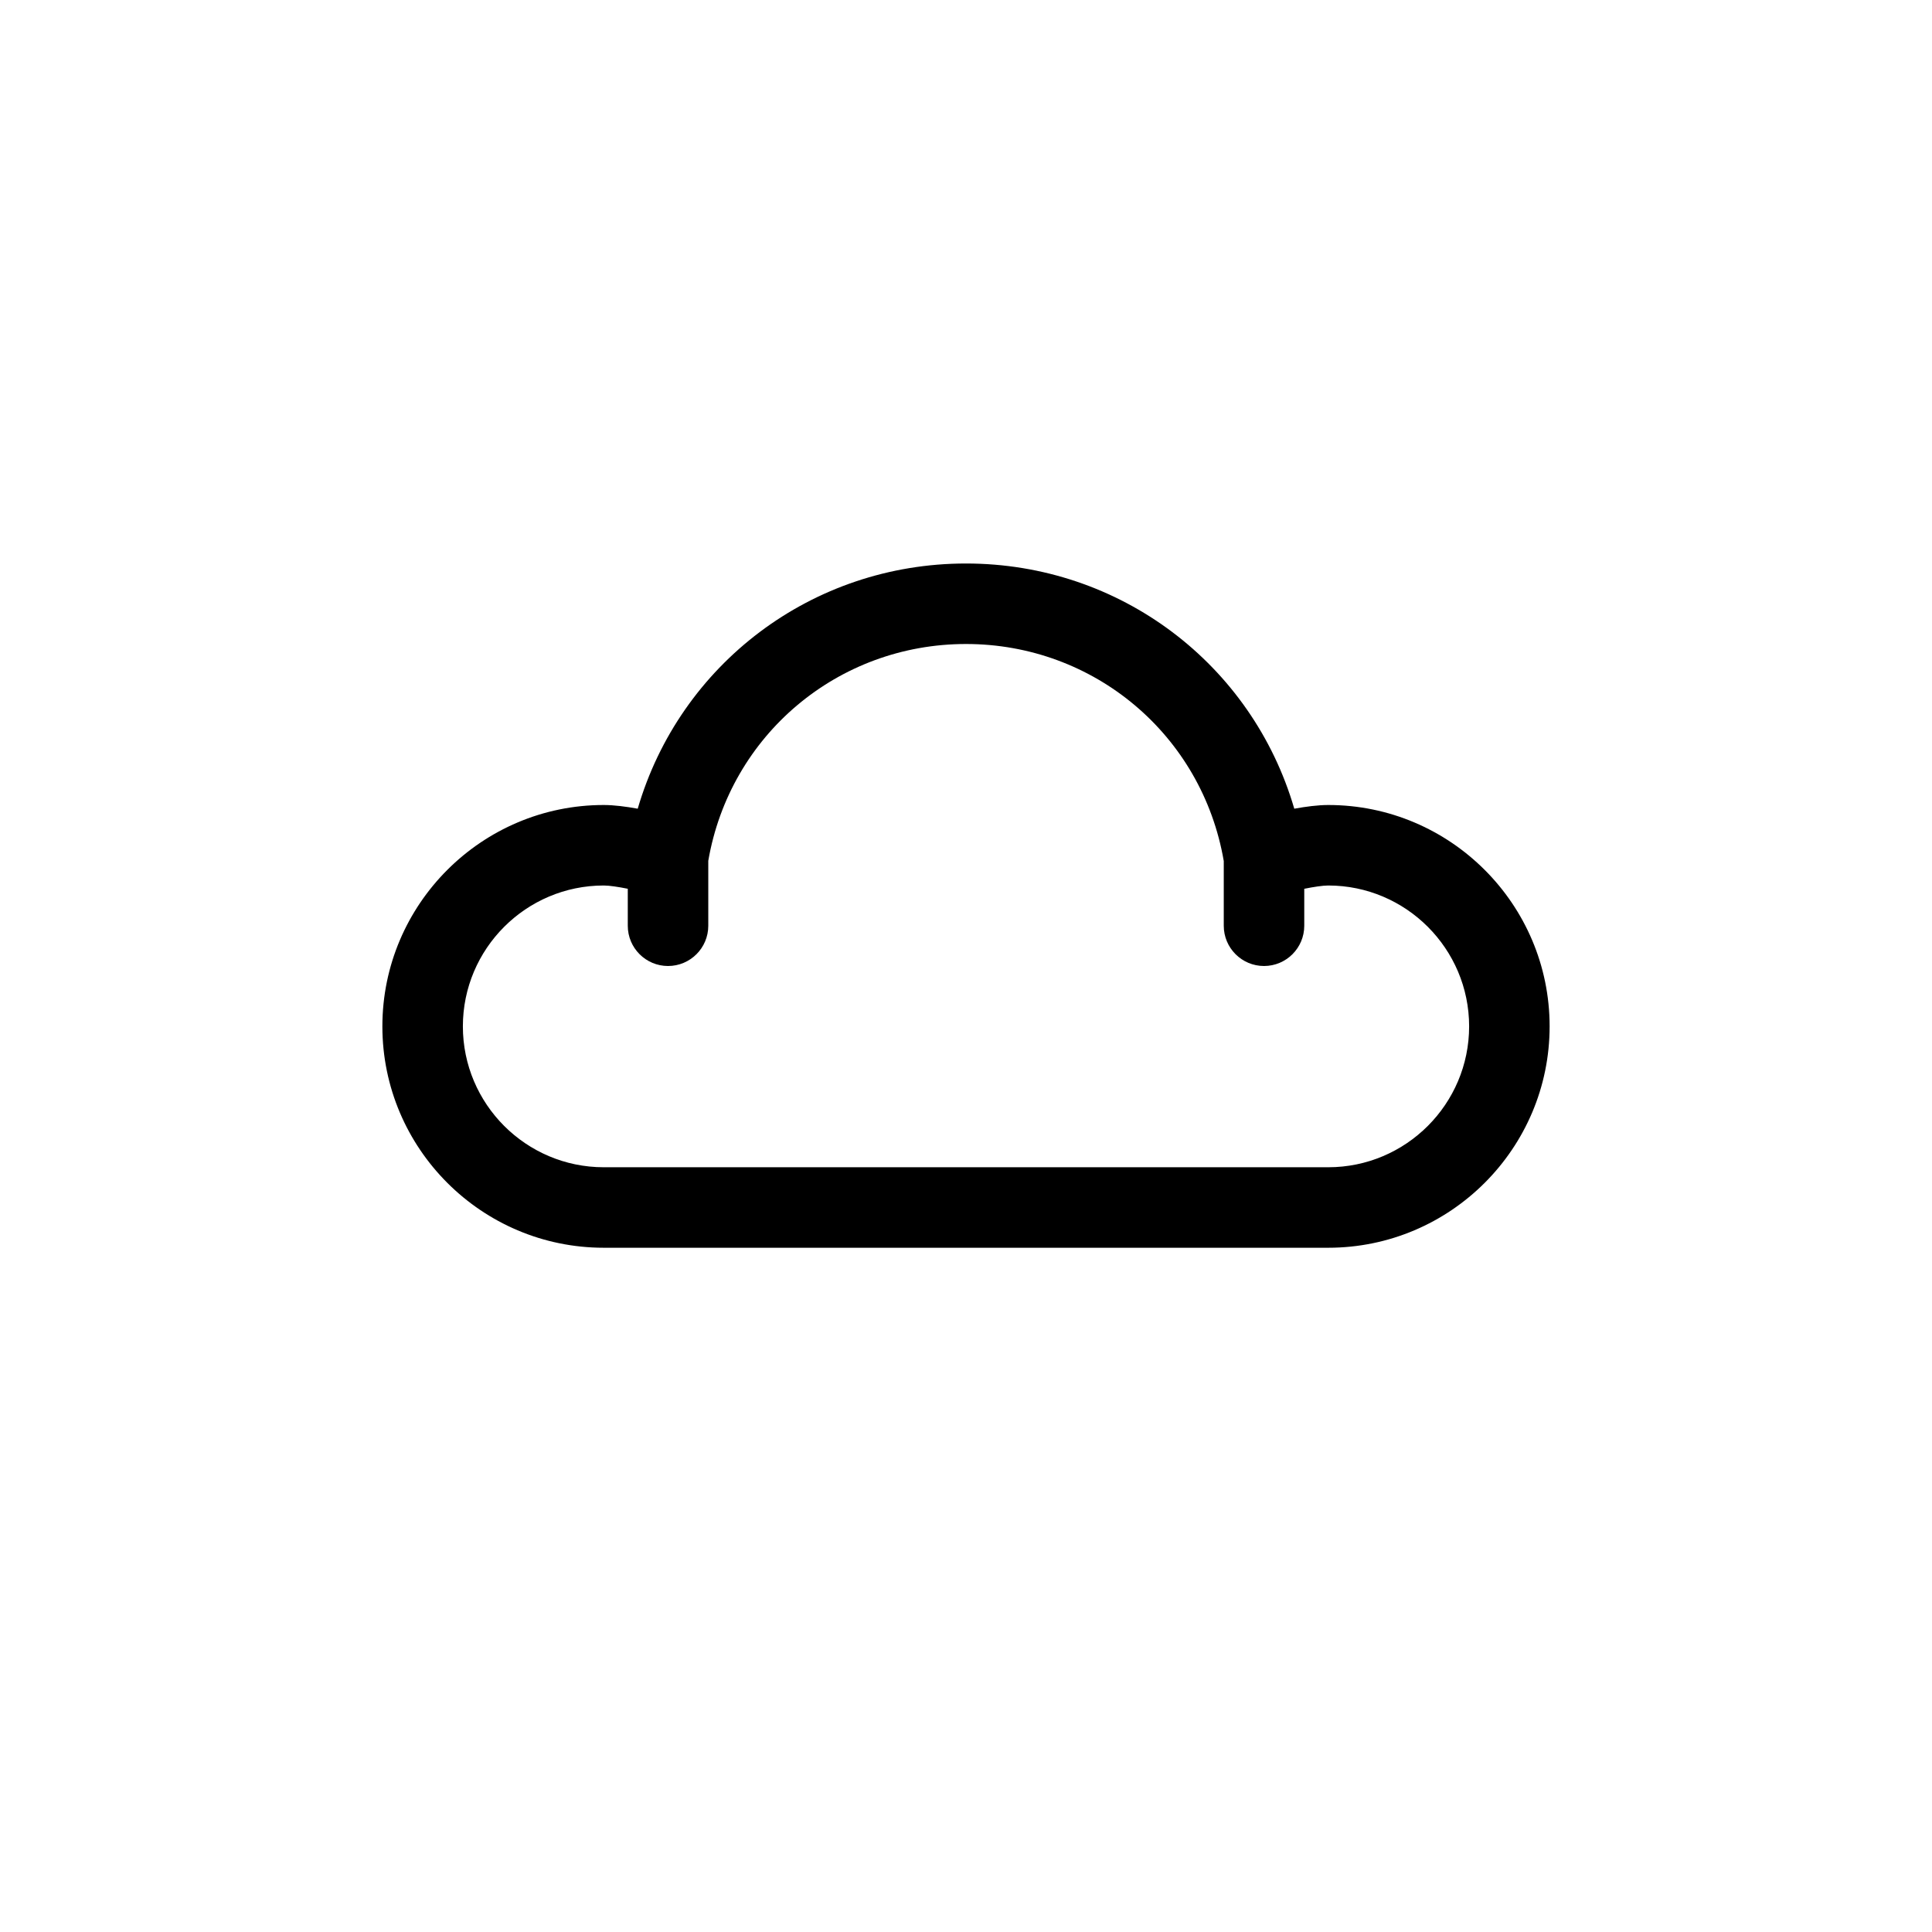
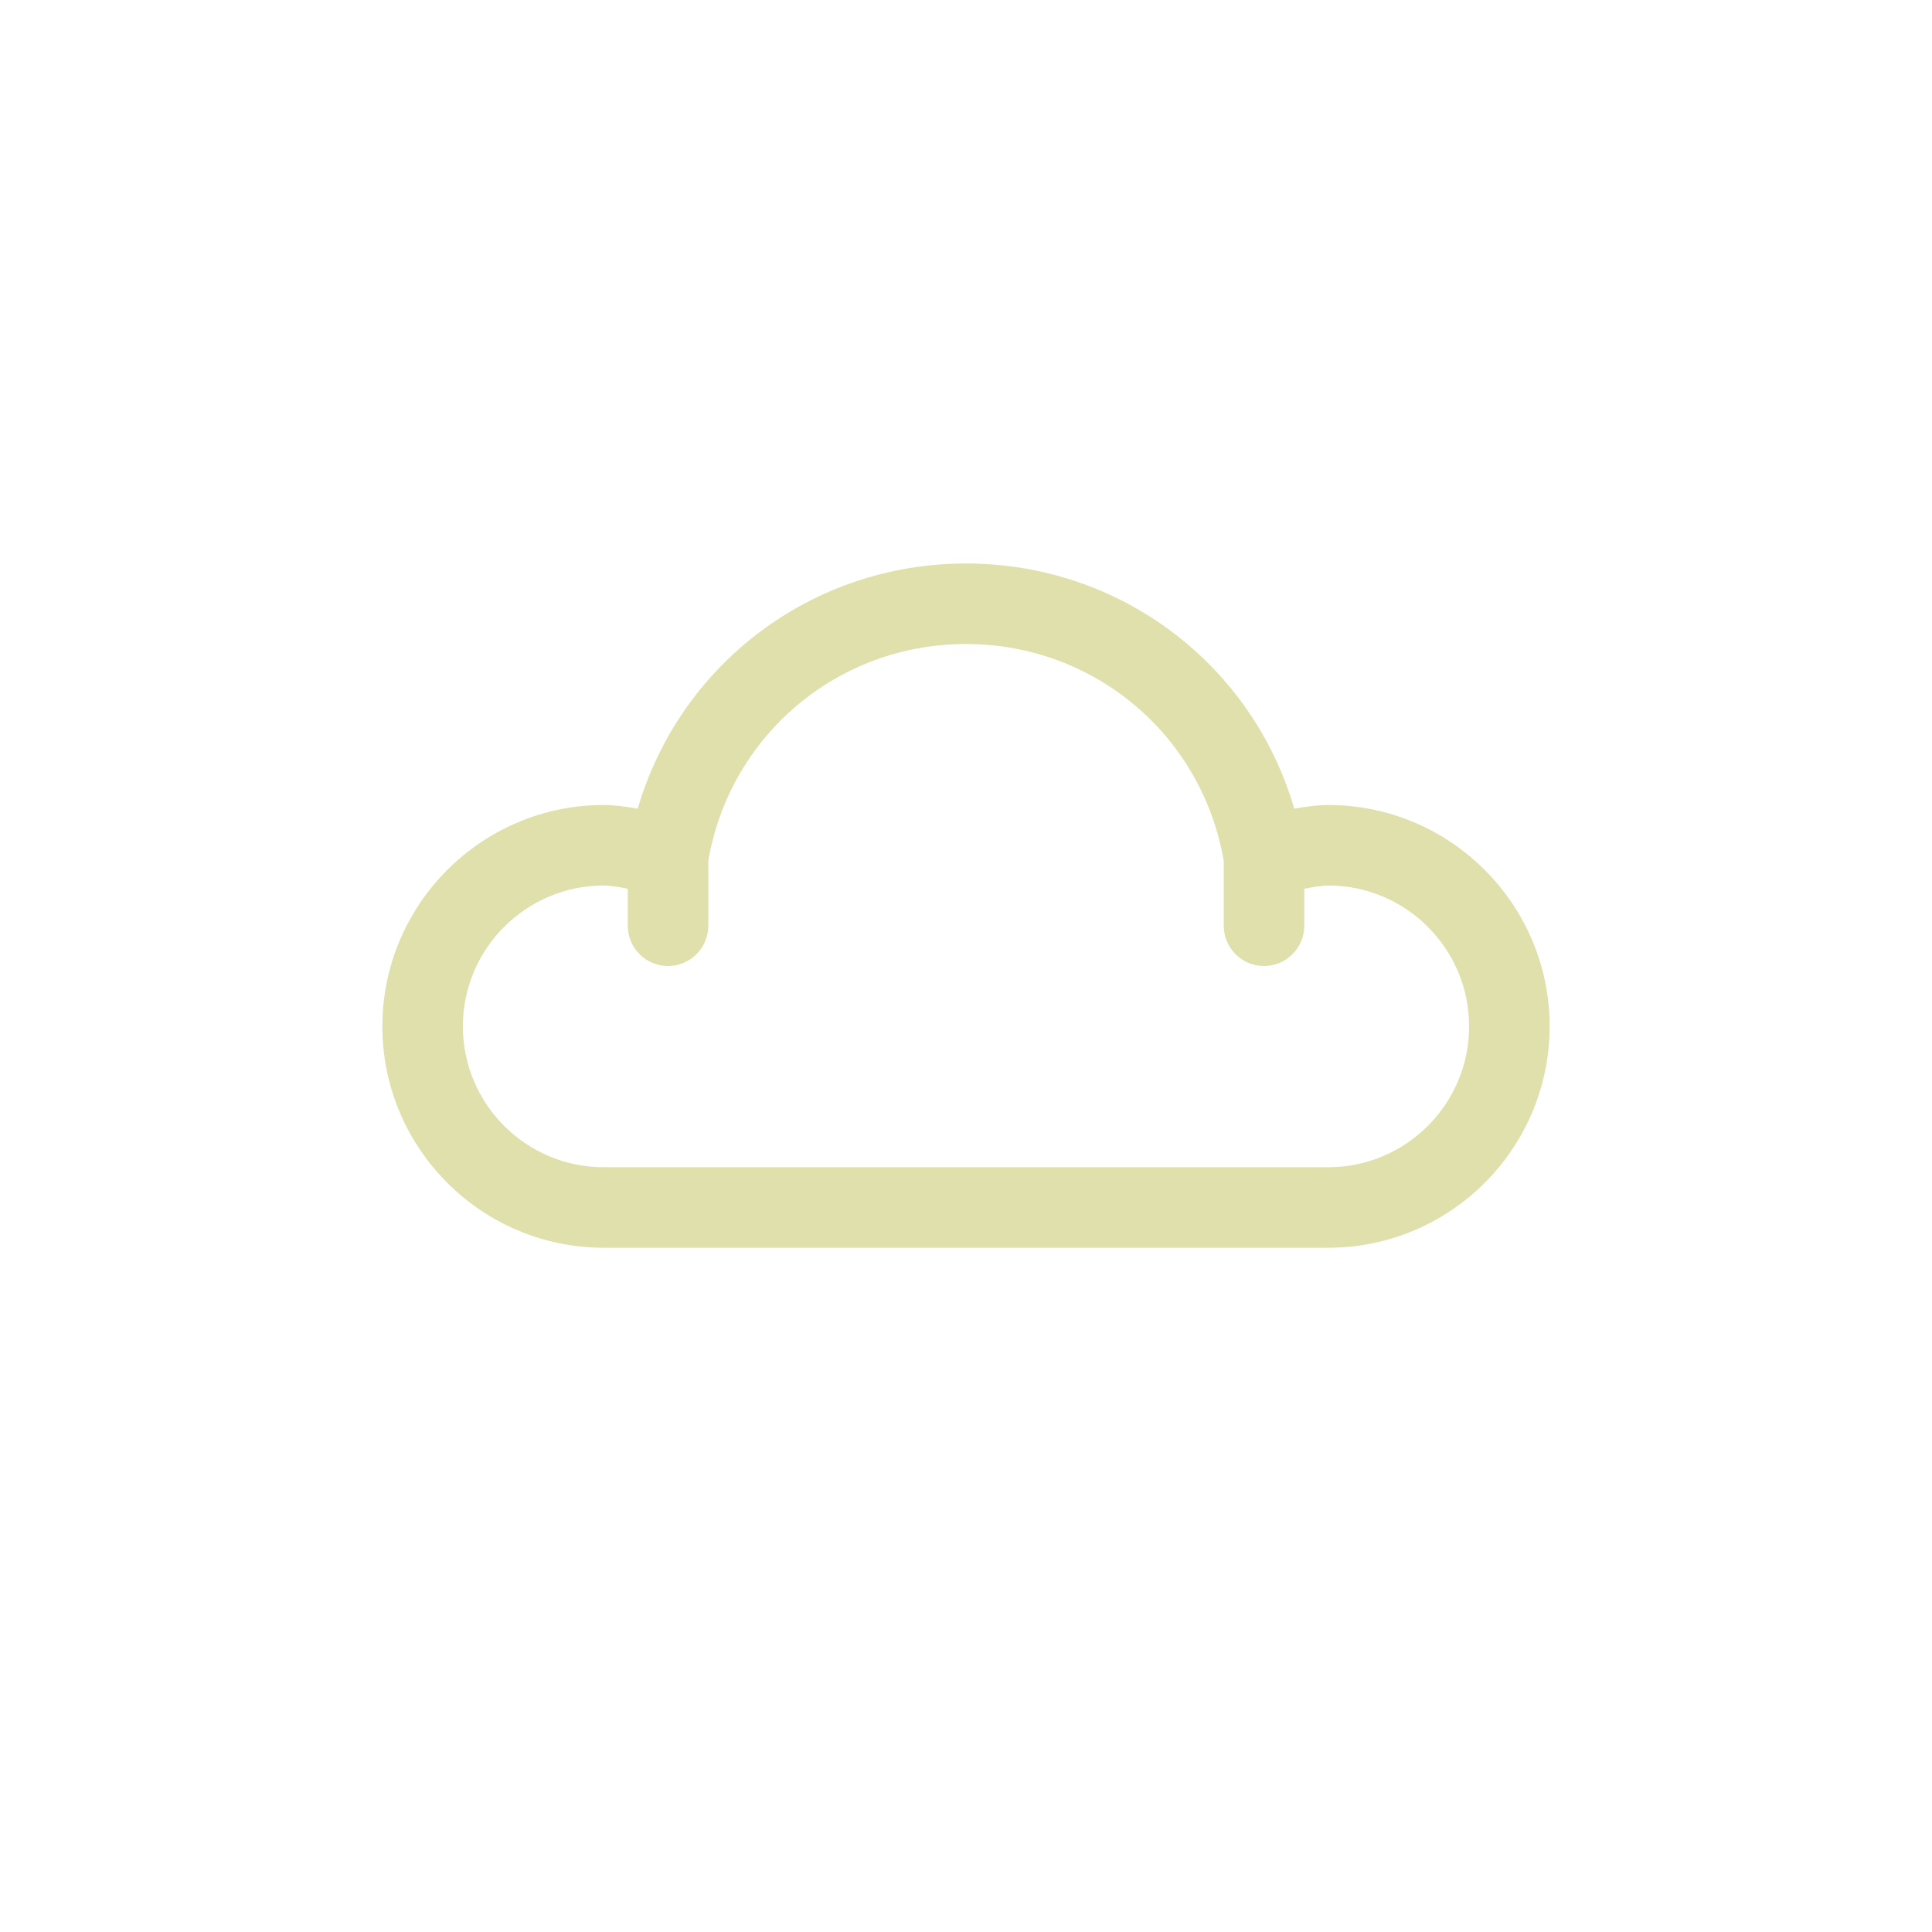
<svg xmlns="http://www.w3.org/2000/svg" enable-background="new 0 0 96 96" height="96px" version="1.1" viewBox="0 0 96 96" width="96px" xml:space="preserve">
  <g id="Dibujo">
    <g>
-       <path d="M66,40c-0.507,0-1.112,0.079-1.688,0.184C62.218,33.012,55.663,28,48,28c-7.664,0-14.218,5.012-16.312,12.184    C31.112,40.079,30.507,40,30,40c-6.065,0-11,4.935-11,11s4.935,11,11,11h36c6.065,0,11-4.935,11-11S72.065,40,66,40z M66,58H30    c-3.86,0-7-3.141-7-7s3.14-7,7-7c0.277,0,0.723,0.068,1.194,0.162V46c0,1.104,0.896,2,2,2s2-0.896,2-2v-3.226    C36.27,36.524,41.632,32,48,32c6.371,0,11.735,4.529,12.808,10.784V46c0,1.104,0.896,2,2,2c1.105,0,2-0.896,2-2v-1.837    C65.278,44.069,65.726,44,66,44c3.859,0,7,3.141,7,7S69.859,58,66,58z" />
+       <path style="fill:rgb(224, 224, 172);" d="M66,40c-0.507,0-1.112,0.079-1.688,0.184C62.218,33.012,55.663,28,48,28c-7.664,0-14.218,5.012-16.312,12.184    C31.112,40.079,30.507,40,30,40c-6.065,0-11,4.935-11,11s4.935,11,11,11h36c6.065,0,11-4.935,11-11S72.065,40,66,40z M66,58H30    c-3.86,0-7-3.141-7-7s3.14-7,7-7c0.277,0,0.723,0.068,1.194,0.162V46c0,1.104,0.896,2,2,2s2-0.896,2-2v-3.226    C36.27,36.524,41.632,32,48,32c6.371,0,11.735,4.529,12.808,10.784V46c0,1.104,0.896,2,2,2c1.105,0,2-0.896,2-2v-1.837    C65.278,44.069,65.726,44,66,44c3.859,0,7,3.141,7,7S69.859,58,66,58z" />
    </g>
  </g>
</svg>
